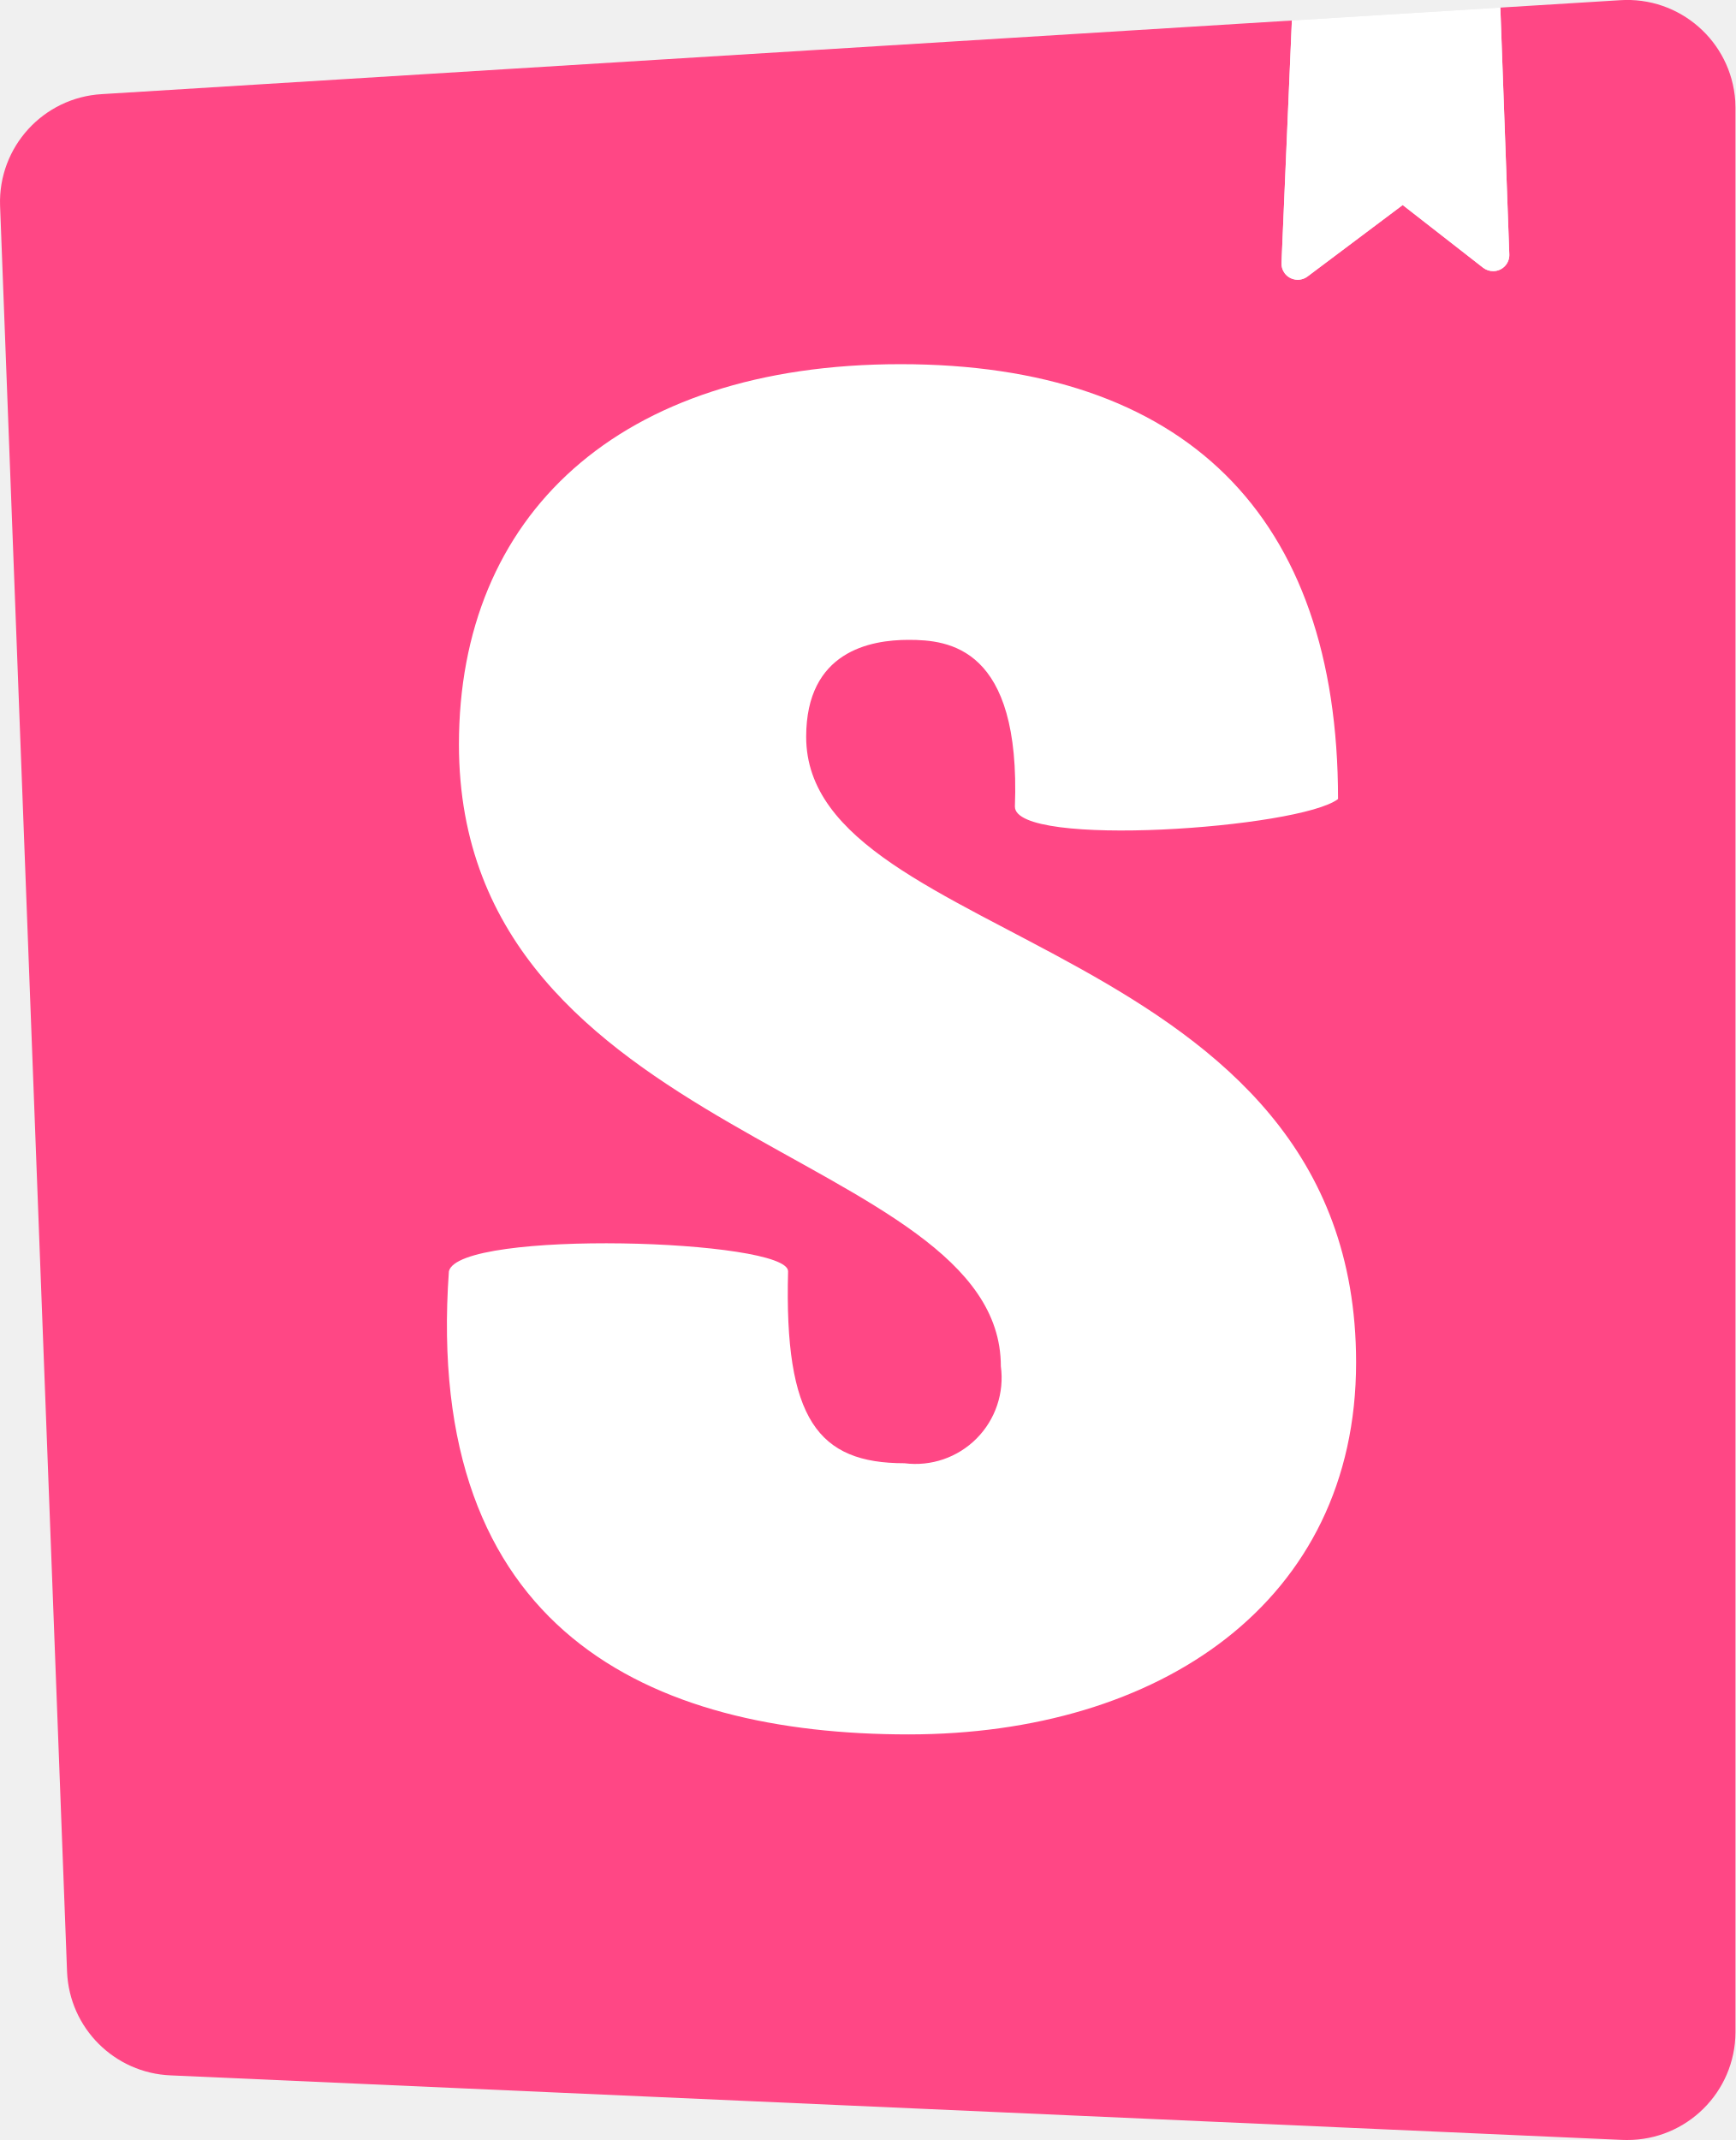
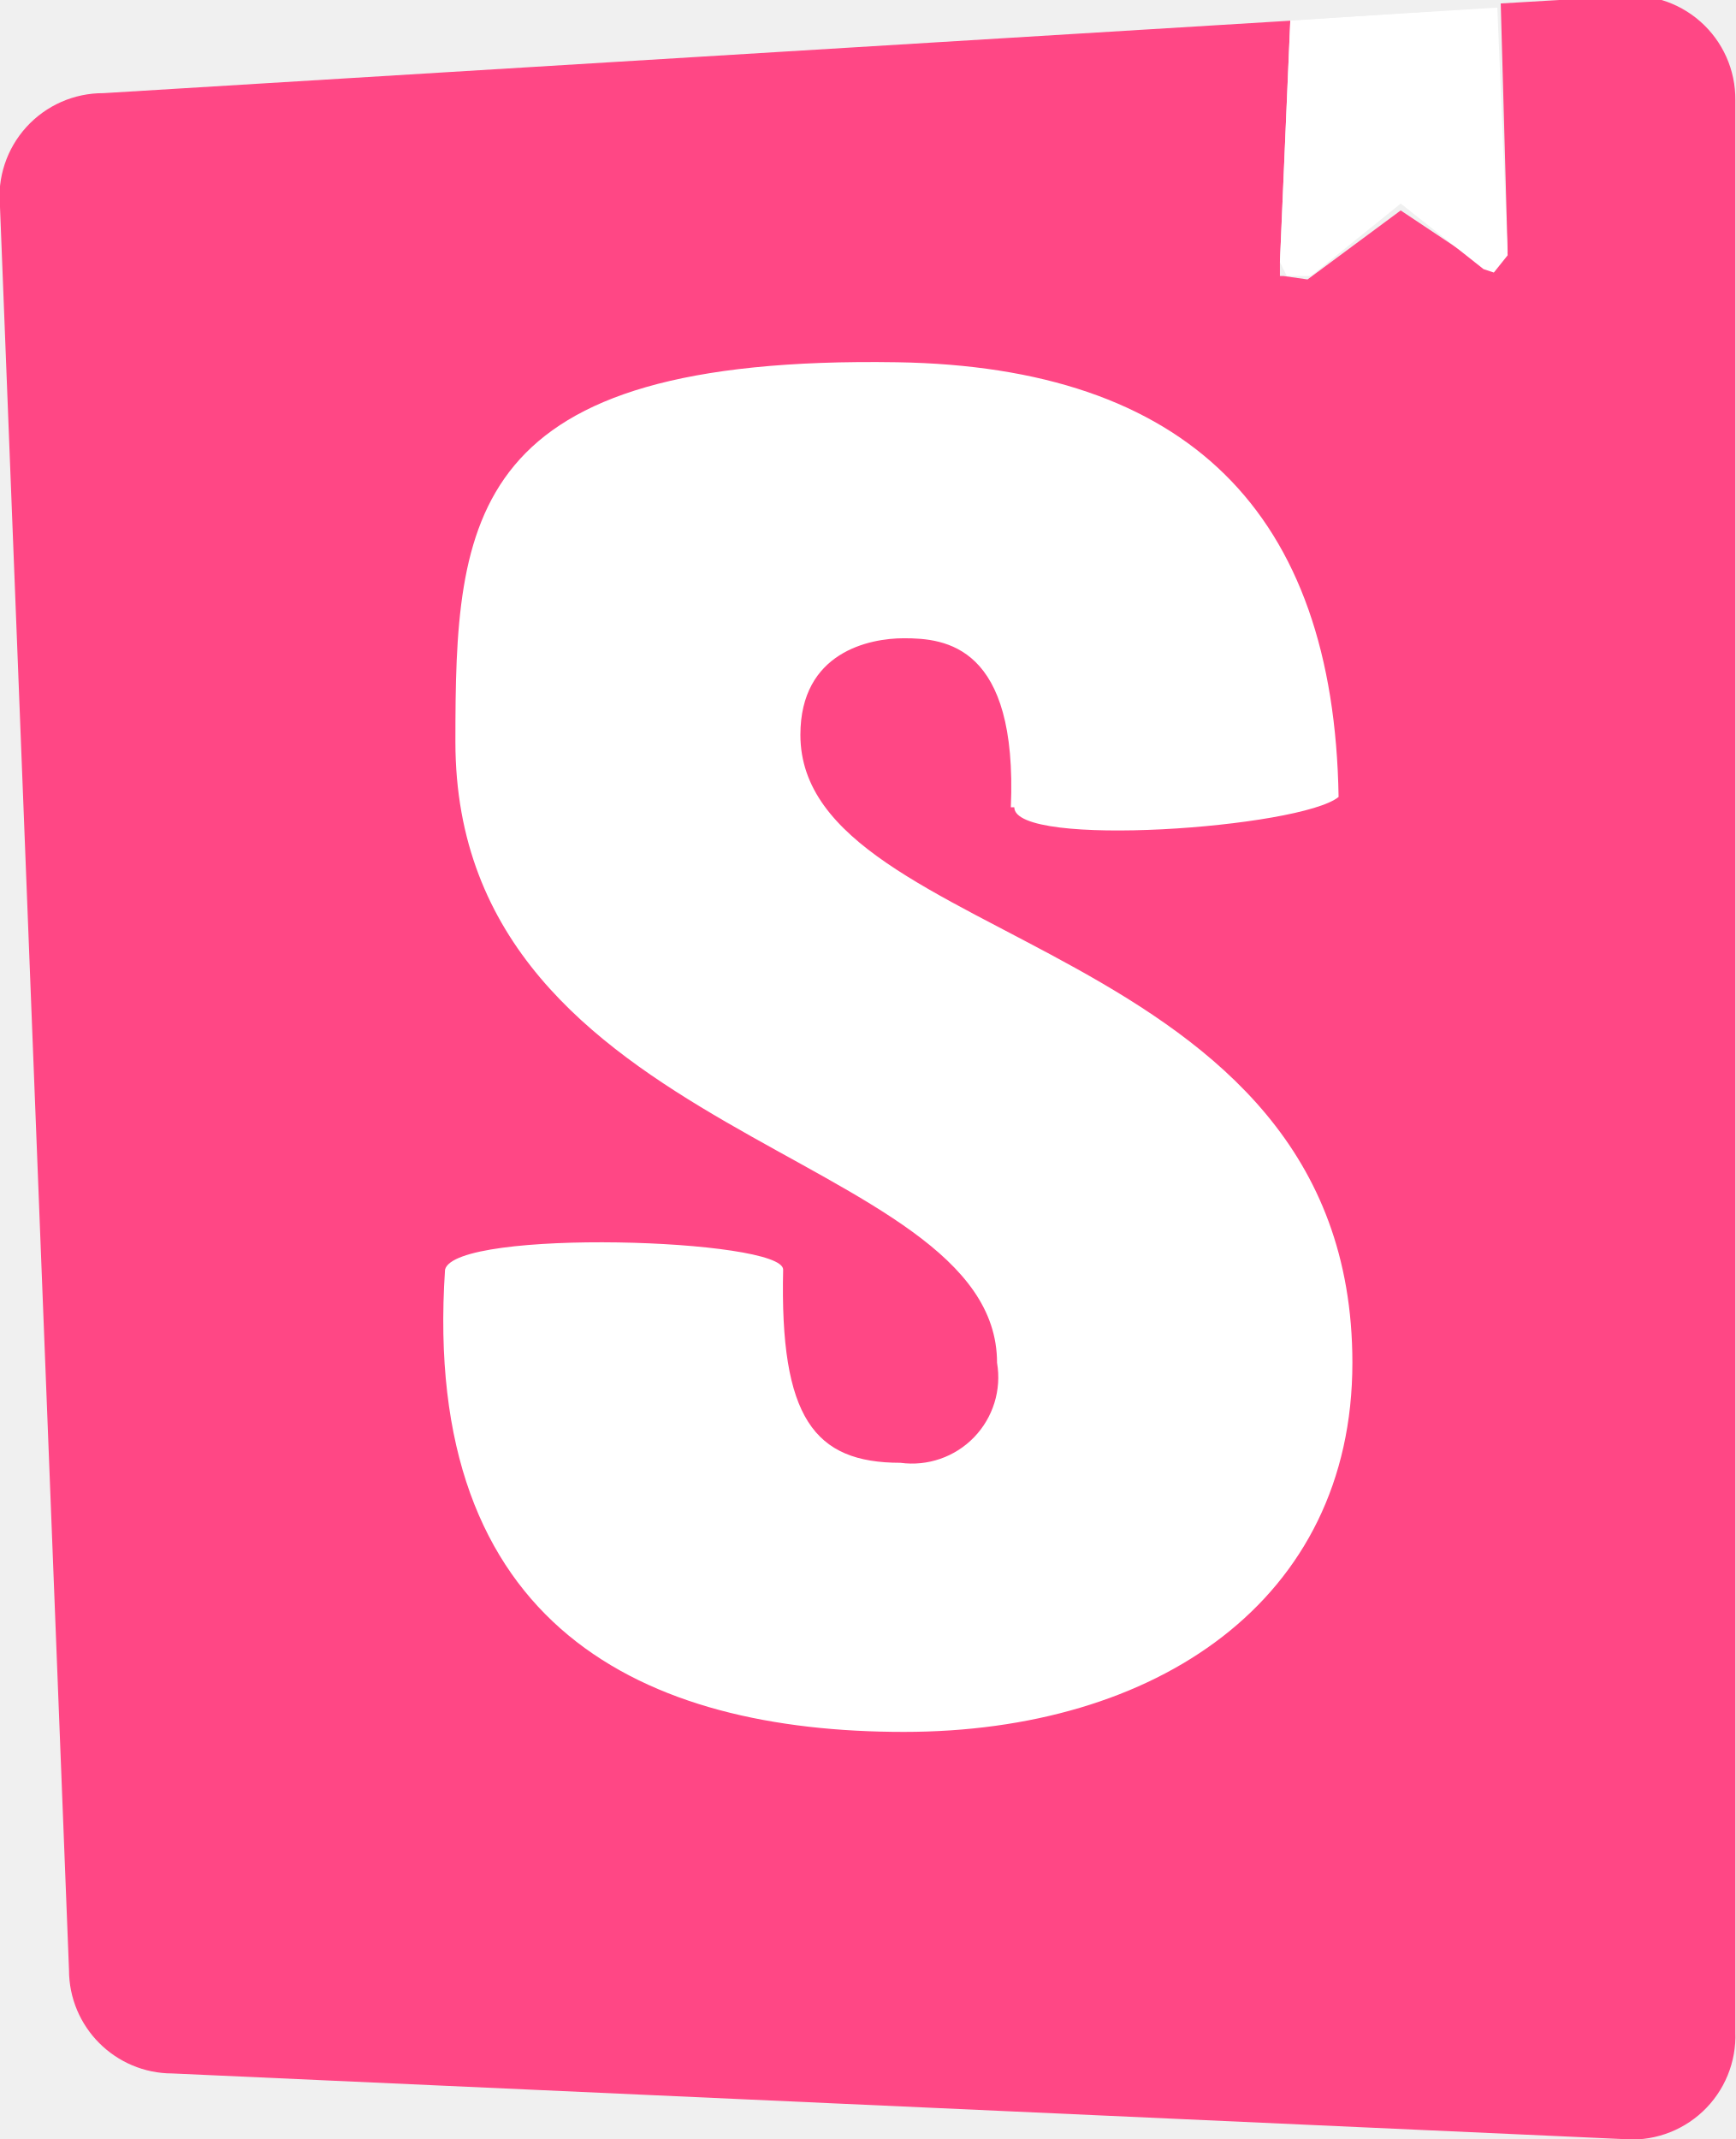
- <svg xmlns="http://www.w3.org/2000/svg" viewBox="0 0 50.279 62">
+ <svg xmlns="http://www.w3.org/2000/svg" viewBox="0 0 50.3 62">
  <defs>
-     <mask id="a79871bc-3bf5-49b1-8dae-35d17e4d3766" x="0" y="0" width="50.279" height="62" maskUnits="userSpaceOnUse">
-       <g id="fe363119-06f5-4529-95e6-3b2fd4c871e5" data-name="mask-2">
-         <path id="b7b995ac-8c43-49c8-9399-b095057801bc" data-name="path-1" d="M1.943,57.131.002,5.955a3.13,3.13,0,0,1,2.951-3.228l43.98-2.721a3.138,3.138,0,0,1,3.34,2.917q.006.097.006.194V58.883A3.133,3.133,0,0,1,47.13,62q-.071,0-.141-.003L4.949,60.128A3.133,3.133,0,0,1,1.943,57.131Z" fill="#fff" fill-rule="evenodd" />
+     <mask id="a" x="0" y="0" width="50.3" height="62" maskUnits="userSpaceOnUse">
+       <g data-name="mask-2">
+         <path data-name="path-1" d="M2 57.1 0 6a3 3 0 0 1 3-3.3L47 0a3 3 0 0 1 3.3 3v55.9A3 3 0 0 1 47 62L5 60.1a3 3 0 0 1-3-3" fill="#fff" fill-rule="evenodd" />
      </g>
    </mask>
  </defs>
-   <g id="fd70b3ea-0257-4771-ad4e-4bdadb0513ef" data-name="Layer 2">
-     <g id="a1c87342-15a8-447a-9105-c3fcb52bcd58" data-name="Layer 1">
-       <g id="bdaf9c15-d409-40c4-968c-e8e9dd8dde13" data-name="icon">
-         <path id="b56b517b-ab0e-42a8-9c03-6601aeb912c3" data-name="Combined-Shape" d="M50.273,2.923q.006.097.006.194V58.883A3.133,3.133,0,0,1,47.13,62q-.071,0-.141-.003L4.949,60.128a3.133,3.133,0,0,1-3.006-2.997L.002,5.955a3.13,3.13,0,0,1,2.951-3.228L37.427.594l-.3,7.027a.461.461,0,0,0,.052.232l.043.068a.473.473,0,0,0,.658.089h0L40.638,5.94l2.329,1.816a.473.473,0,0,0,.307.099.467.467,0,0,0,.453-.481h0L43.467.22,46.933.006A3.138,3.138,0,0,1,50.273,2.923Z" fill="#ff4785" />
-         <g mask="url(#a79871bc-3bf5-49b1-8dae-35d17e4d3766)">
-           <path id="bf563310-514e-4bef-949a-87228239adaa" data-name="S" d="M29.403,23.369c0,1.213,8.254.632,9.362-.22,0-8.259-4.477-12.598-12.676-12.598S13.296,14.957,13.296,21.568c0,11.514,15.7,11.735,15.7,18.015a2.496,2.496,0,0,1-2.791,2.81c-2.5,0-3.489-1.264-3.373-5.561,0-.932-9.536-1.223-9.827,0C12.265,47.245,18.82,50.249,26.321,50.249c7.268,0,12.967-3.835,12.967-10.776,0-12.341-15.932-12.01-15.932-18.125,0-2.479,1.861-2.81,2.966-2.81C27.484,18.538,29.577,18.741,29.403,23.369Z" fill="#fff" />
+   <g data-name="Layer 2">
+     <g data-name="Layer 1">
+       <g data-name="icon">
+         <path data-name="Combined-Shape" d="M50.3 3v55.9A3 3 0 0 1 47 62L5 60.1a3 3 0 0 1-3-3L0 6a3 3 0 0 1 3-3.3L37.4.6l-.3 7V8h.1l.7.1 2.7-2L43 7.7h.3l.4-.4-.2-7.2 3.4-.2a3 3 0 0 1 3.4 3" fill="#ff4785" />
+         <g mask="url(#a)">
+           <path data-name="S" d="M29.4 23.4c0 1.2 8.3.6 9.4-.3Q38.6 10.7 26 10.5c-12.5-.2-12.8 4.5-12.8 11 0 11.6 15.7 11.8 15.7 18a2.5 2.5 0 0 1-2.8 2.9c-2.5 0-3.5-1.3-3.4-5.6 0-.9-9.5-1.2-9.8 0-.7 10.4 5.8 13.4 13.3 13.4 7.3 0 13-3.8 13-10.7 0-12.4-16-12-16-18.2 0-2.4 2-2.8 3-2.8 1.2 0 3.3.2 3.1 4.9" fill="#fff" />
        </g>
-         <g mask="url(#a79871bc-3bf5-49b1-8dae-35d17e4d3766)">
-           <path id="e885deee-7f27-4bb6-9d4f-a8567dc2f75c" data-name="bookmark" d="M37.127,7.621,37.428.592,43.467.218l.26,7.156a.467.467,0,0,1-.453.481.473.473,0,0,1-.307-.099l-2.329-1.816L37.881,8.011a.473.473,0,0,1-.658-.089A.462.462,0,0,1,37.127,7.621Z" fill="#fff" />
+         <g mask="url(#a)">
+           <path data-name="bookmark" d="m37.1 7.6.3-7 6-.4.3 7.2-.4.5-.3-.1-2.4-1.9L38 8h-.7z" fill="#fff" />
        </g>
      </g>
    </g>
  </g>
</svg>
